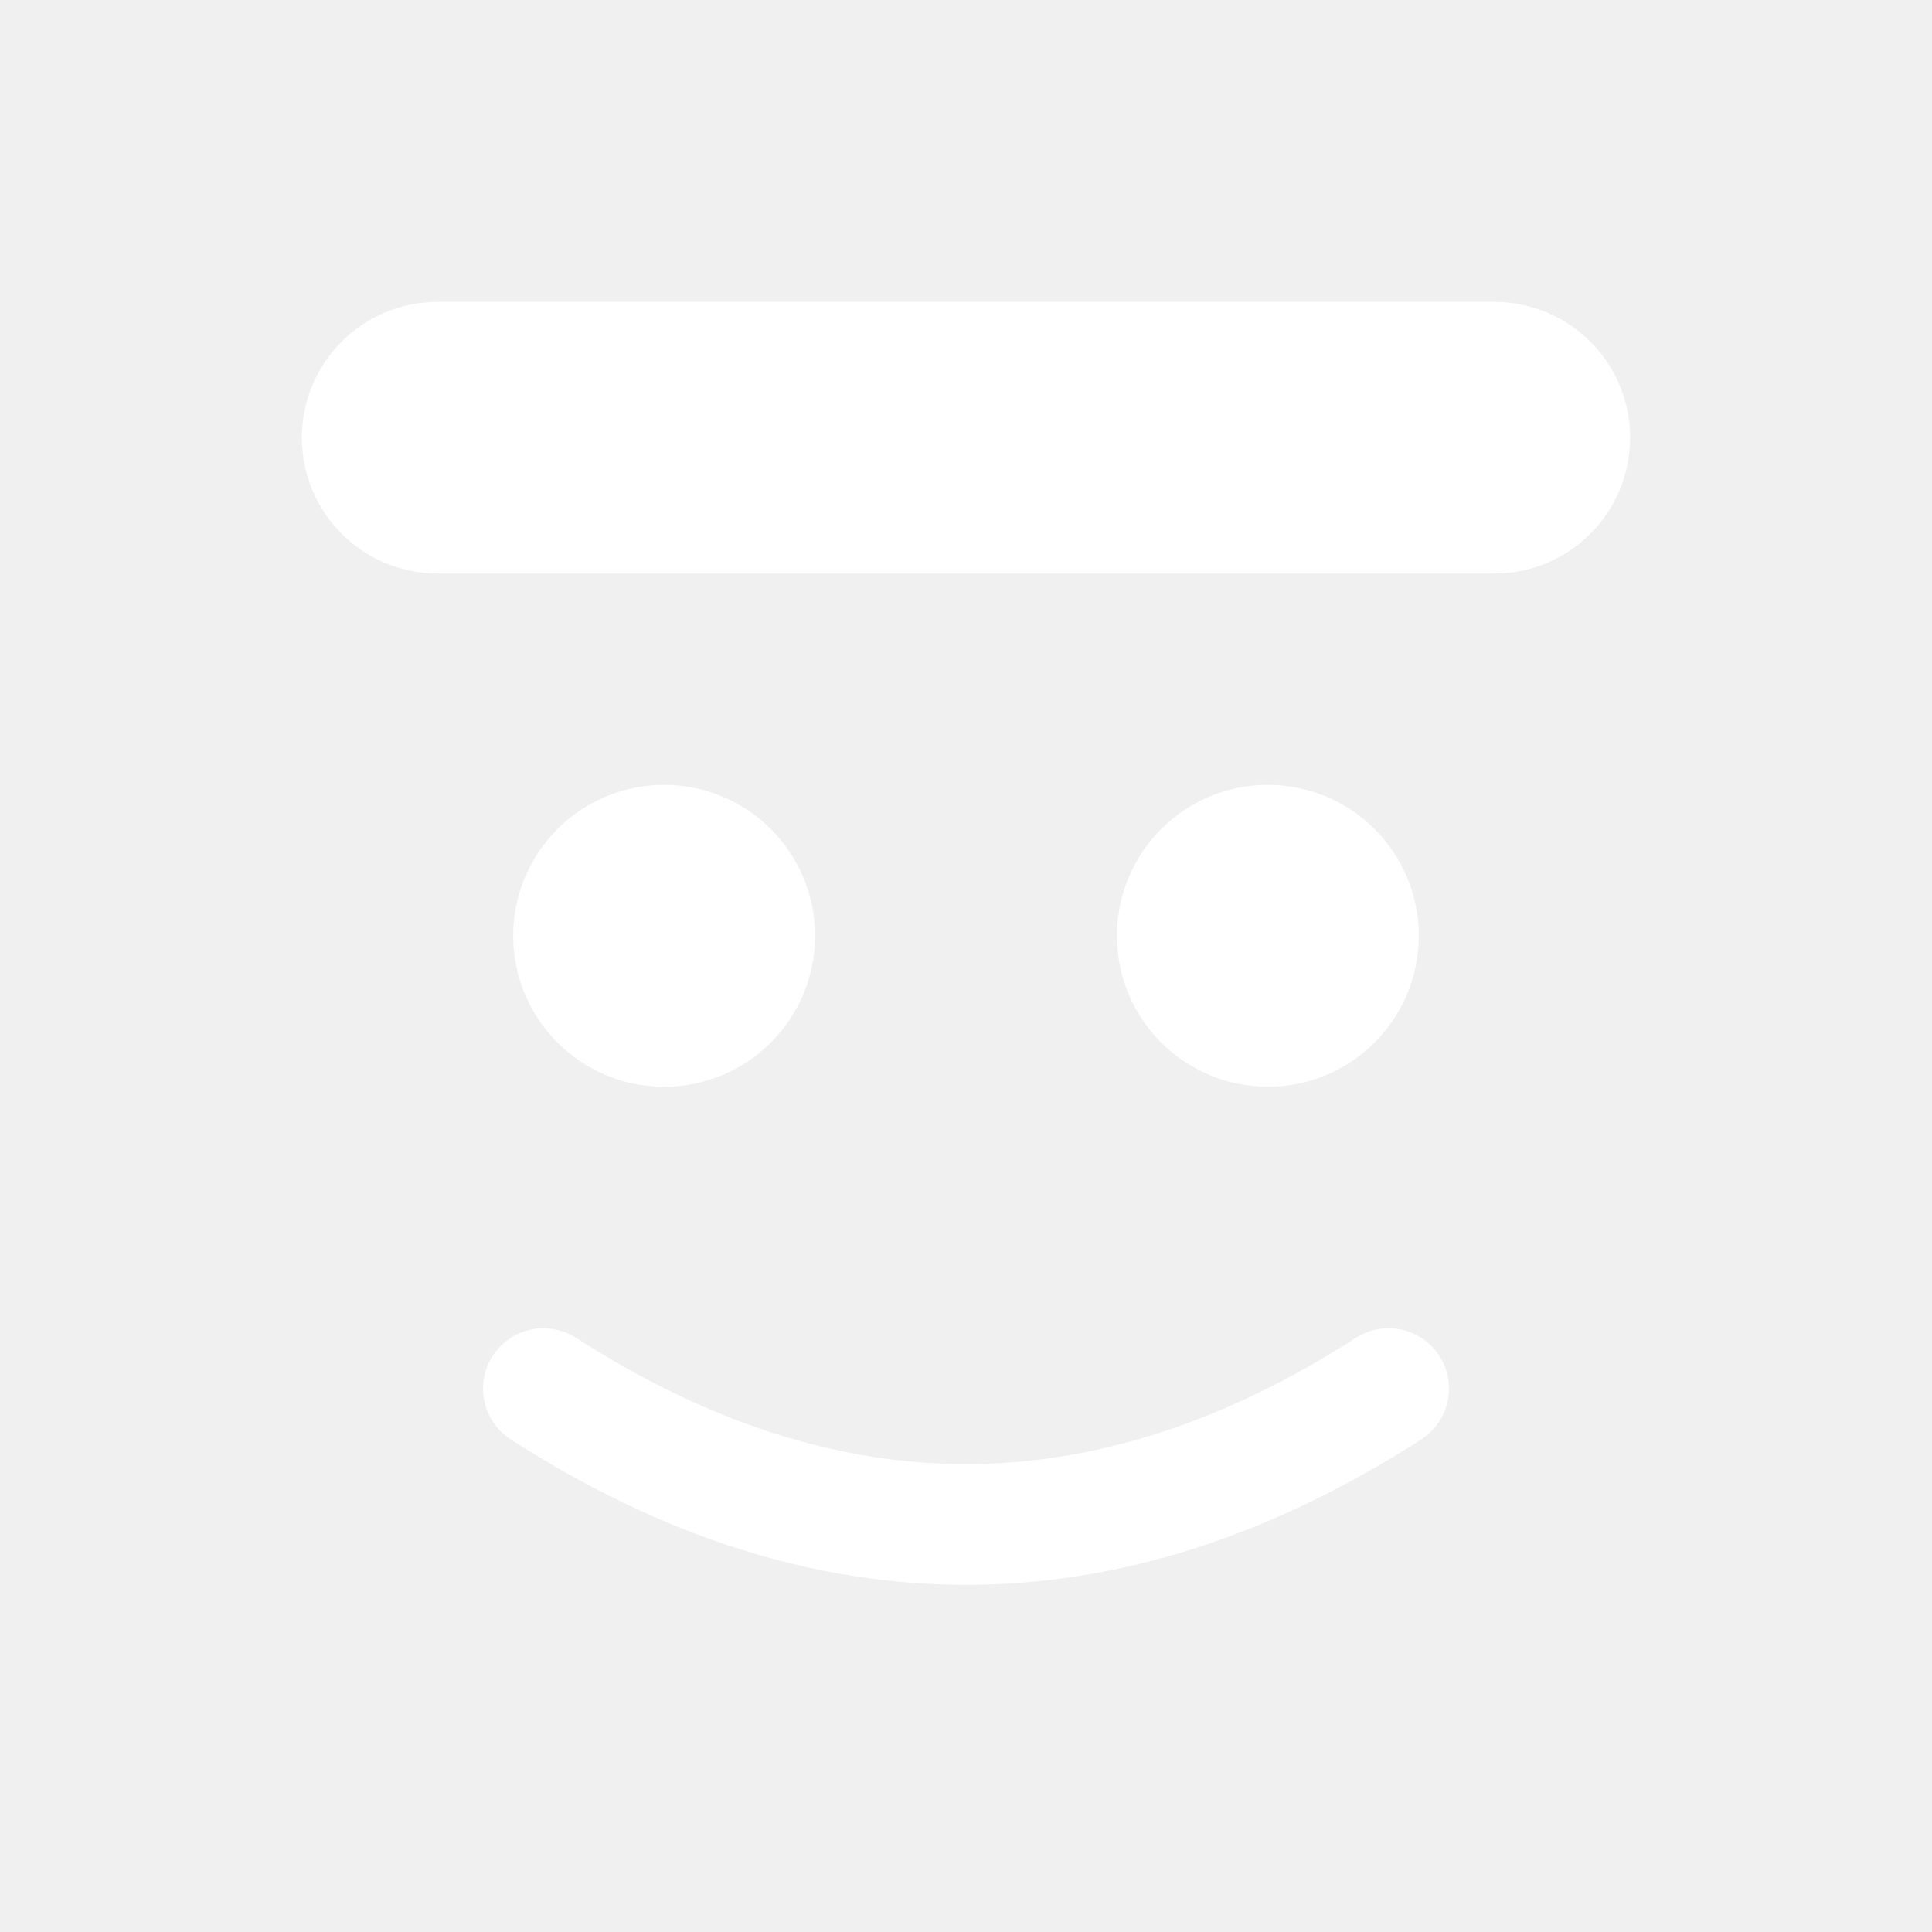
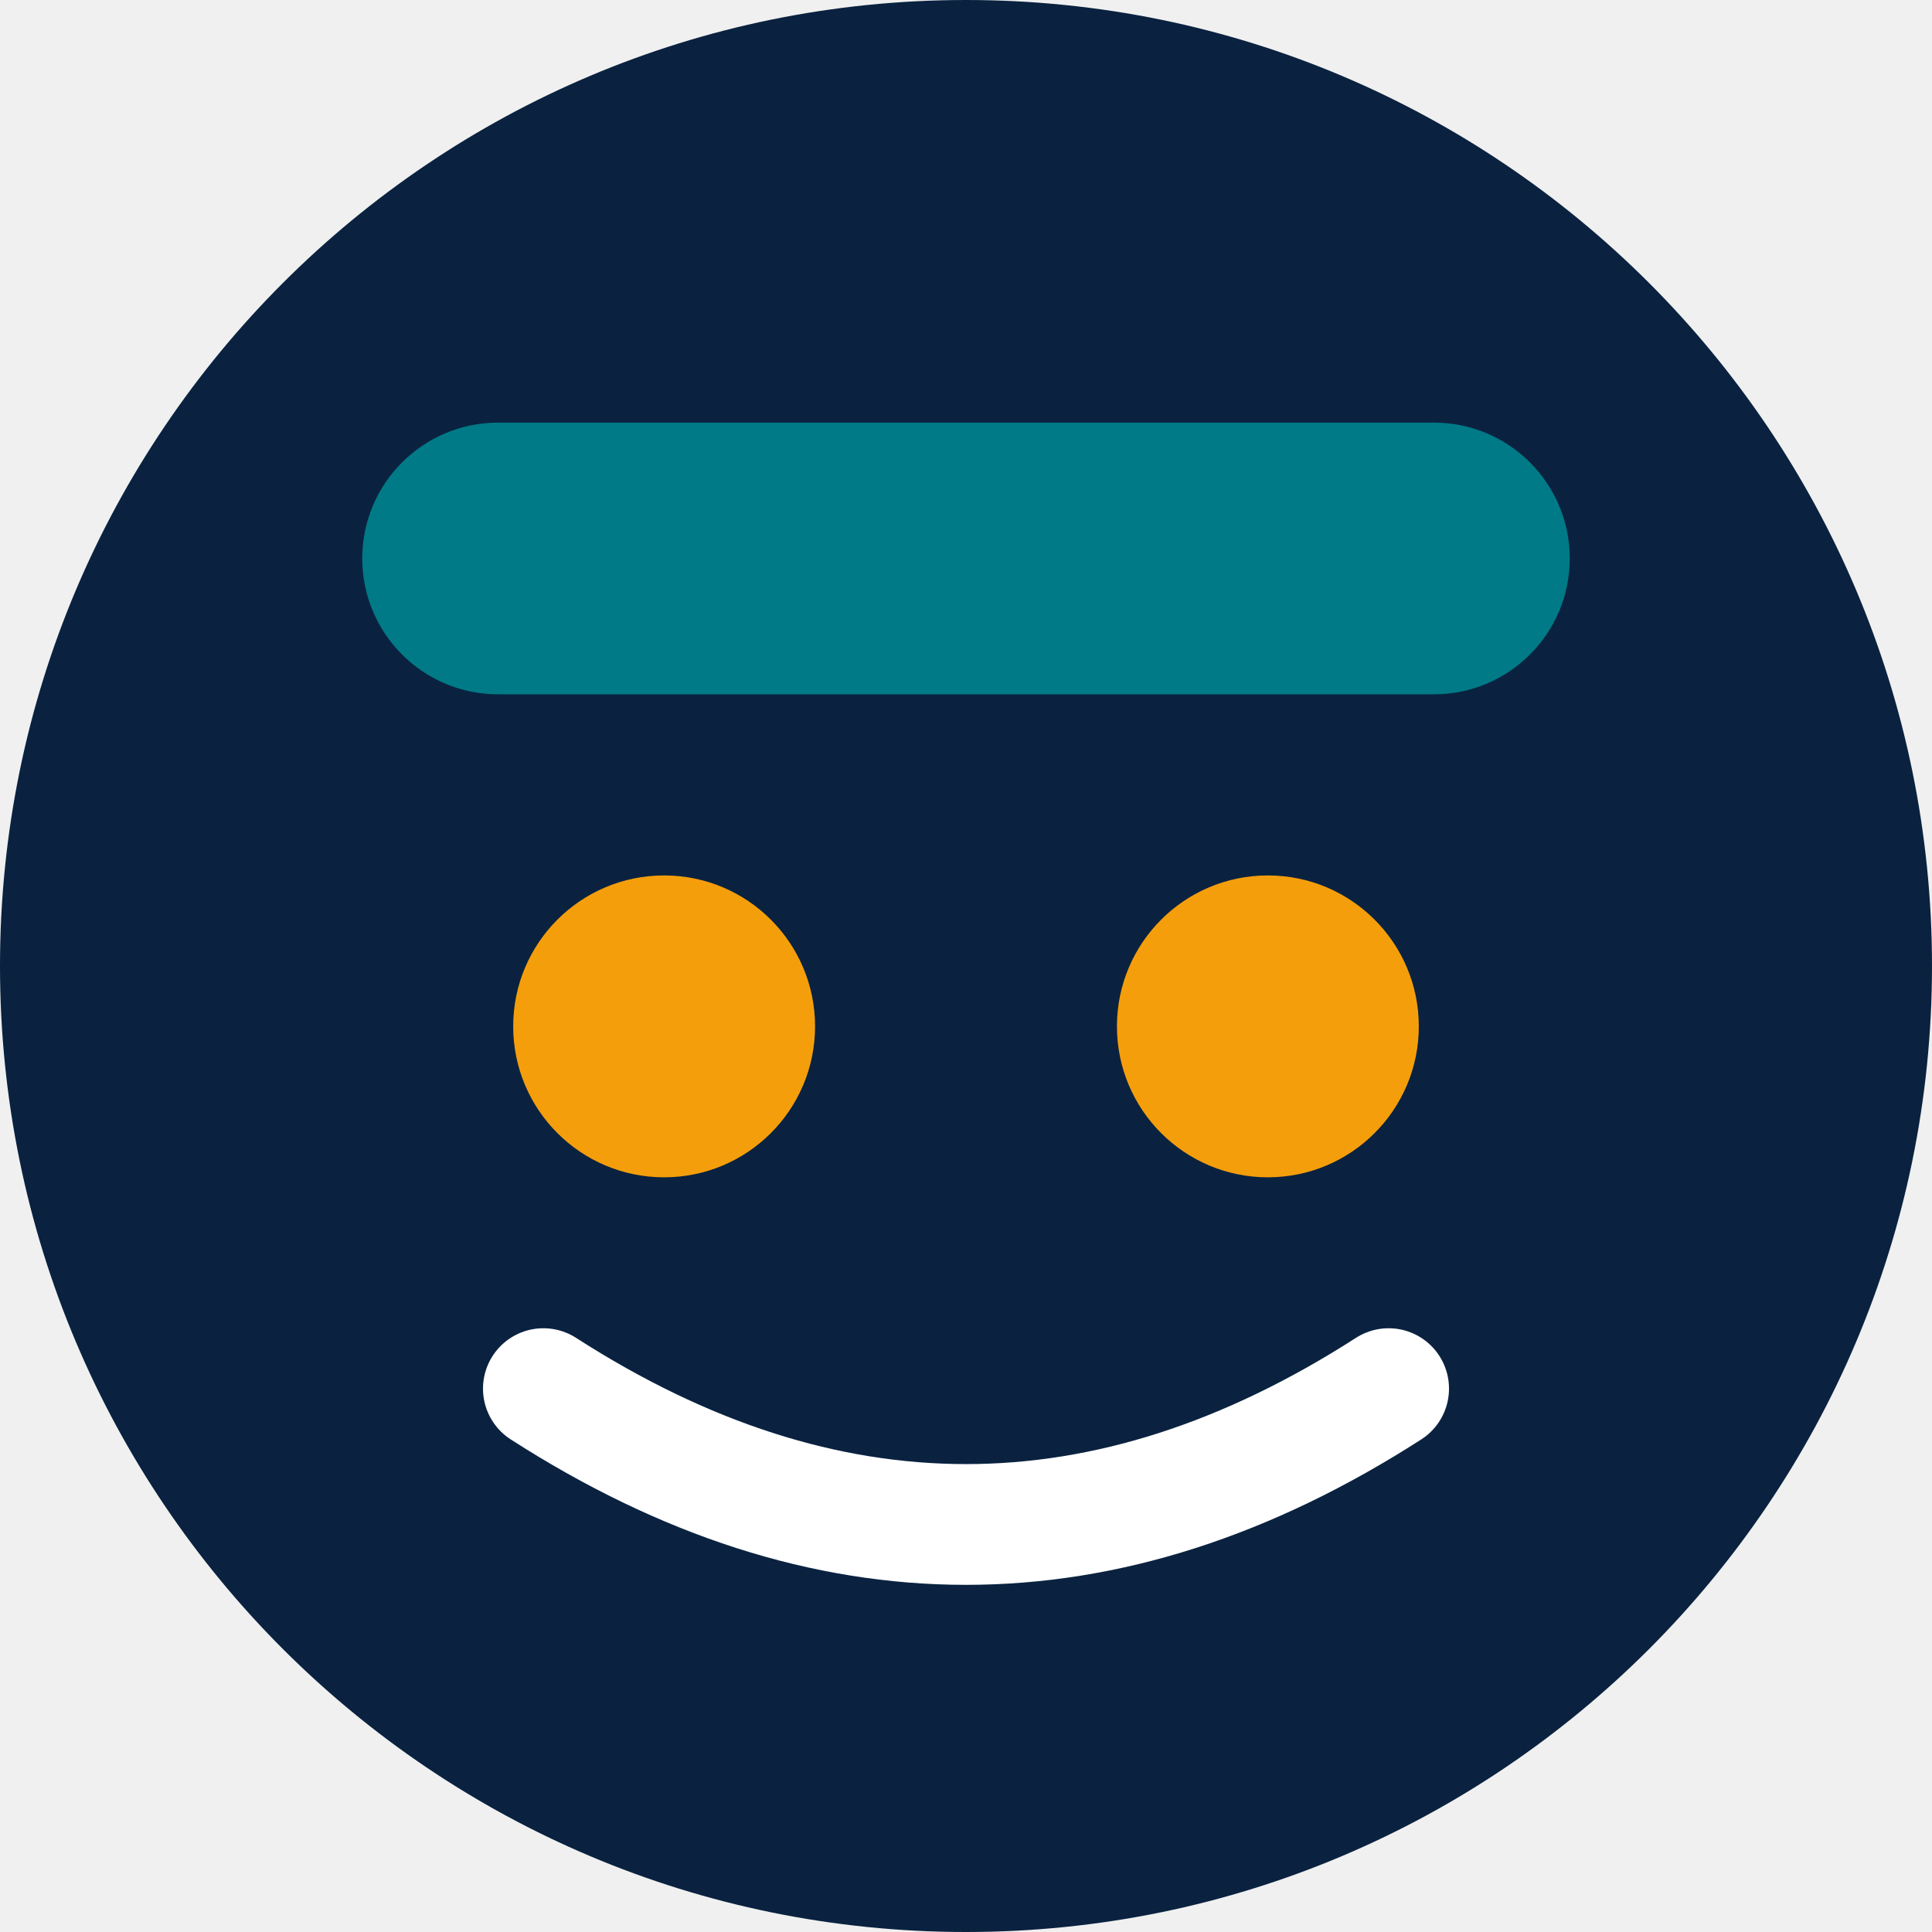
<svg xmlns="http://www.w3.org/2000/svg" viewBox="0 0 64 64" width="64" height="64">
-   <rect x="10" y="10" width="44" height="9" rx="4.5" fill="white" />
-   <circle cx="22" cy="31" r="5" fill="white" />
-   <circle cx="42" cy="31" r="5" fill="white" />
+   <circle cx="32" cy="32" r="32" fill="#0A2240" />
+   <rect x="12" y="14" width="40" height="9" rx="4.5" fill="#007A87" />
+   <circle cx="22" cy="34" r="5" fill="#F59E0B" />
+   <circle cx="42" cy="34" r="5" fill="#F59E0B" />
  <path d="M18 46 Q32 55 46 46" stroke="white" stroke-width="4" fill="none" stroke-linecap="round" />
</svg>
